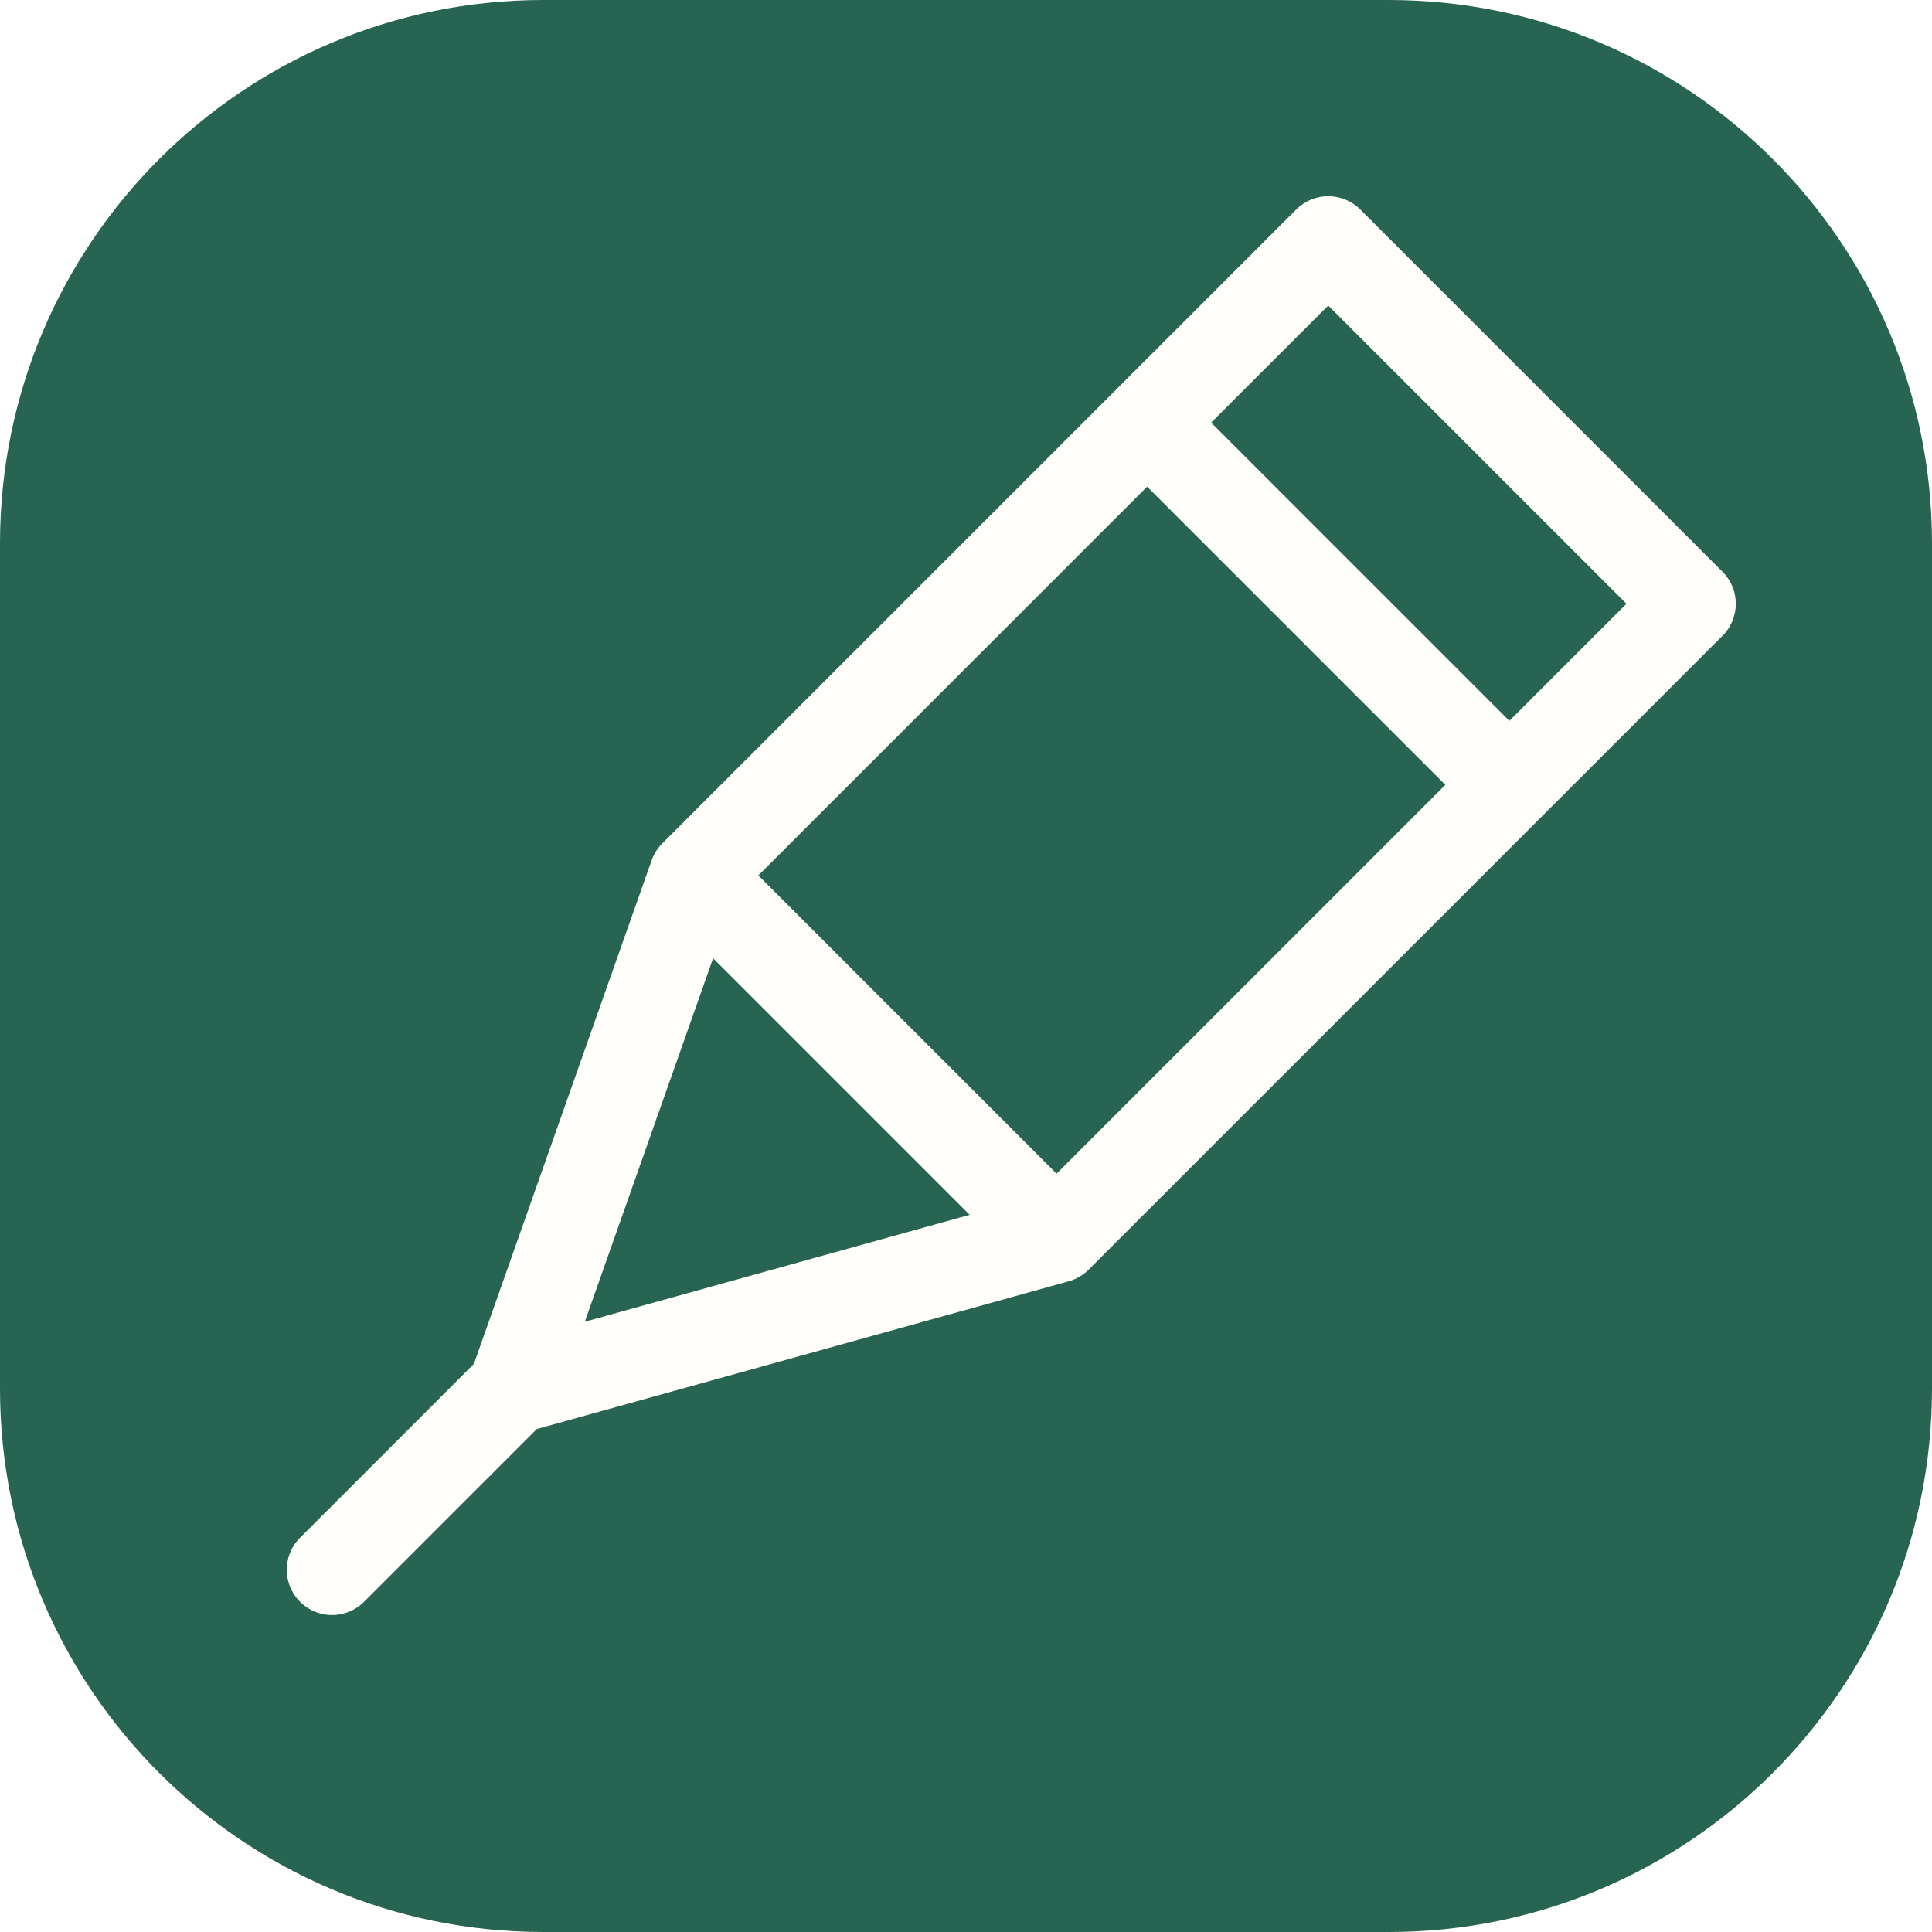
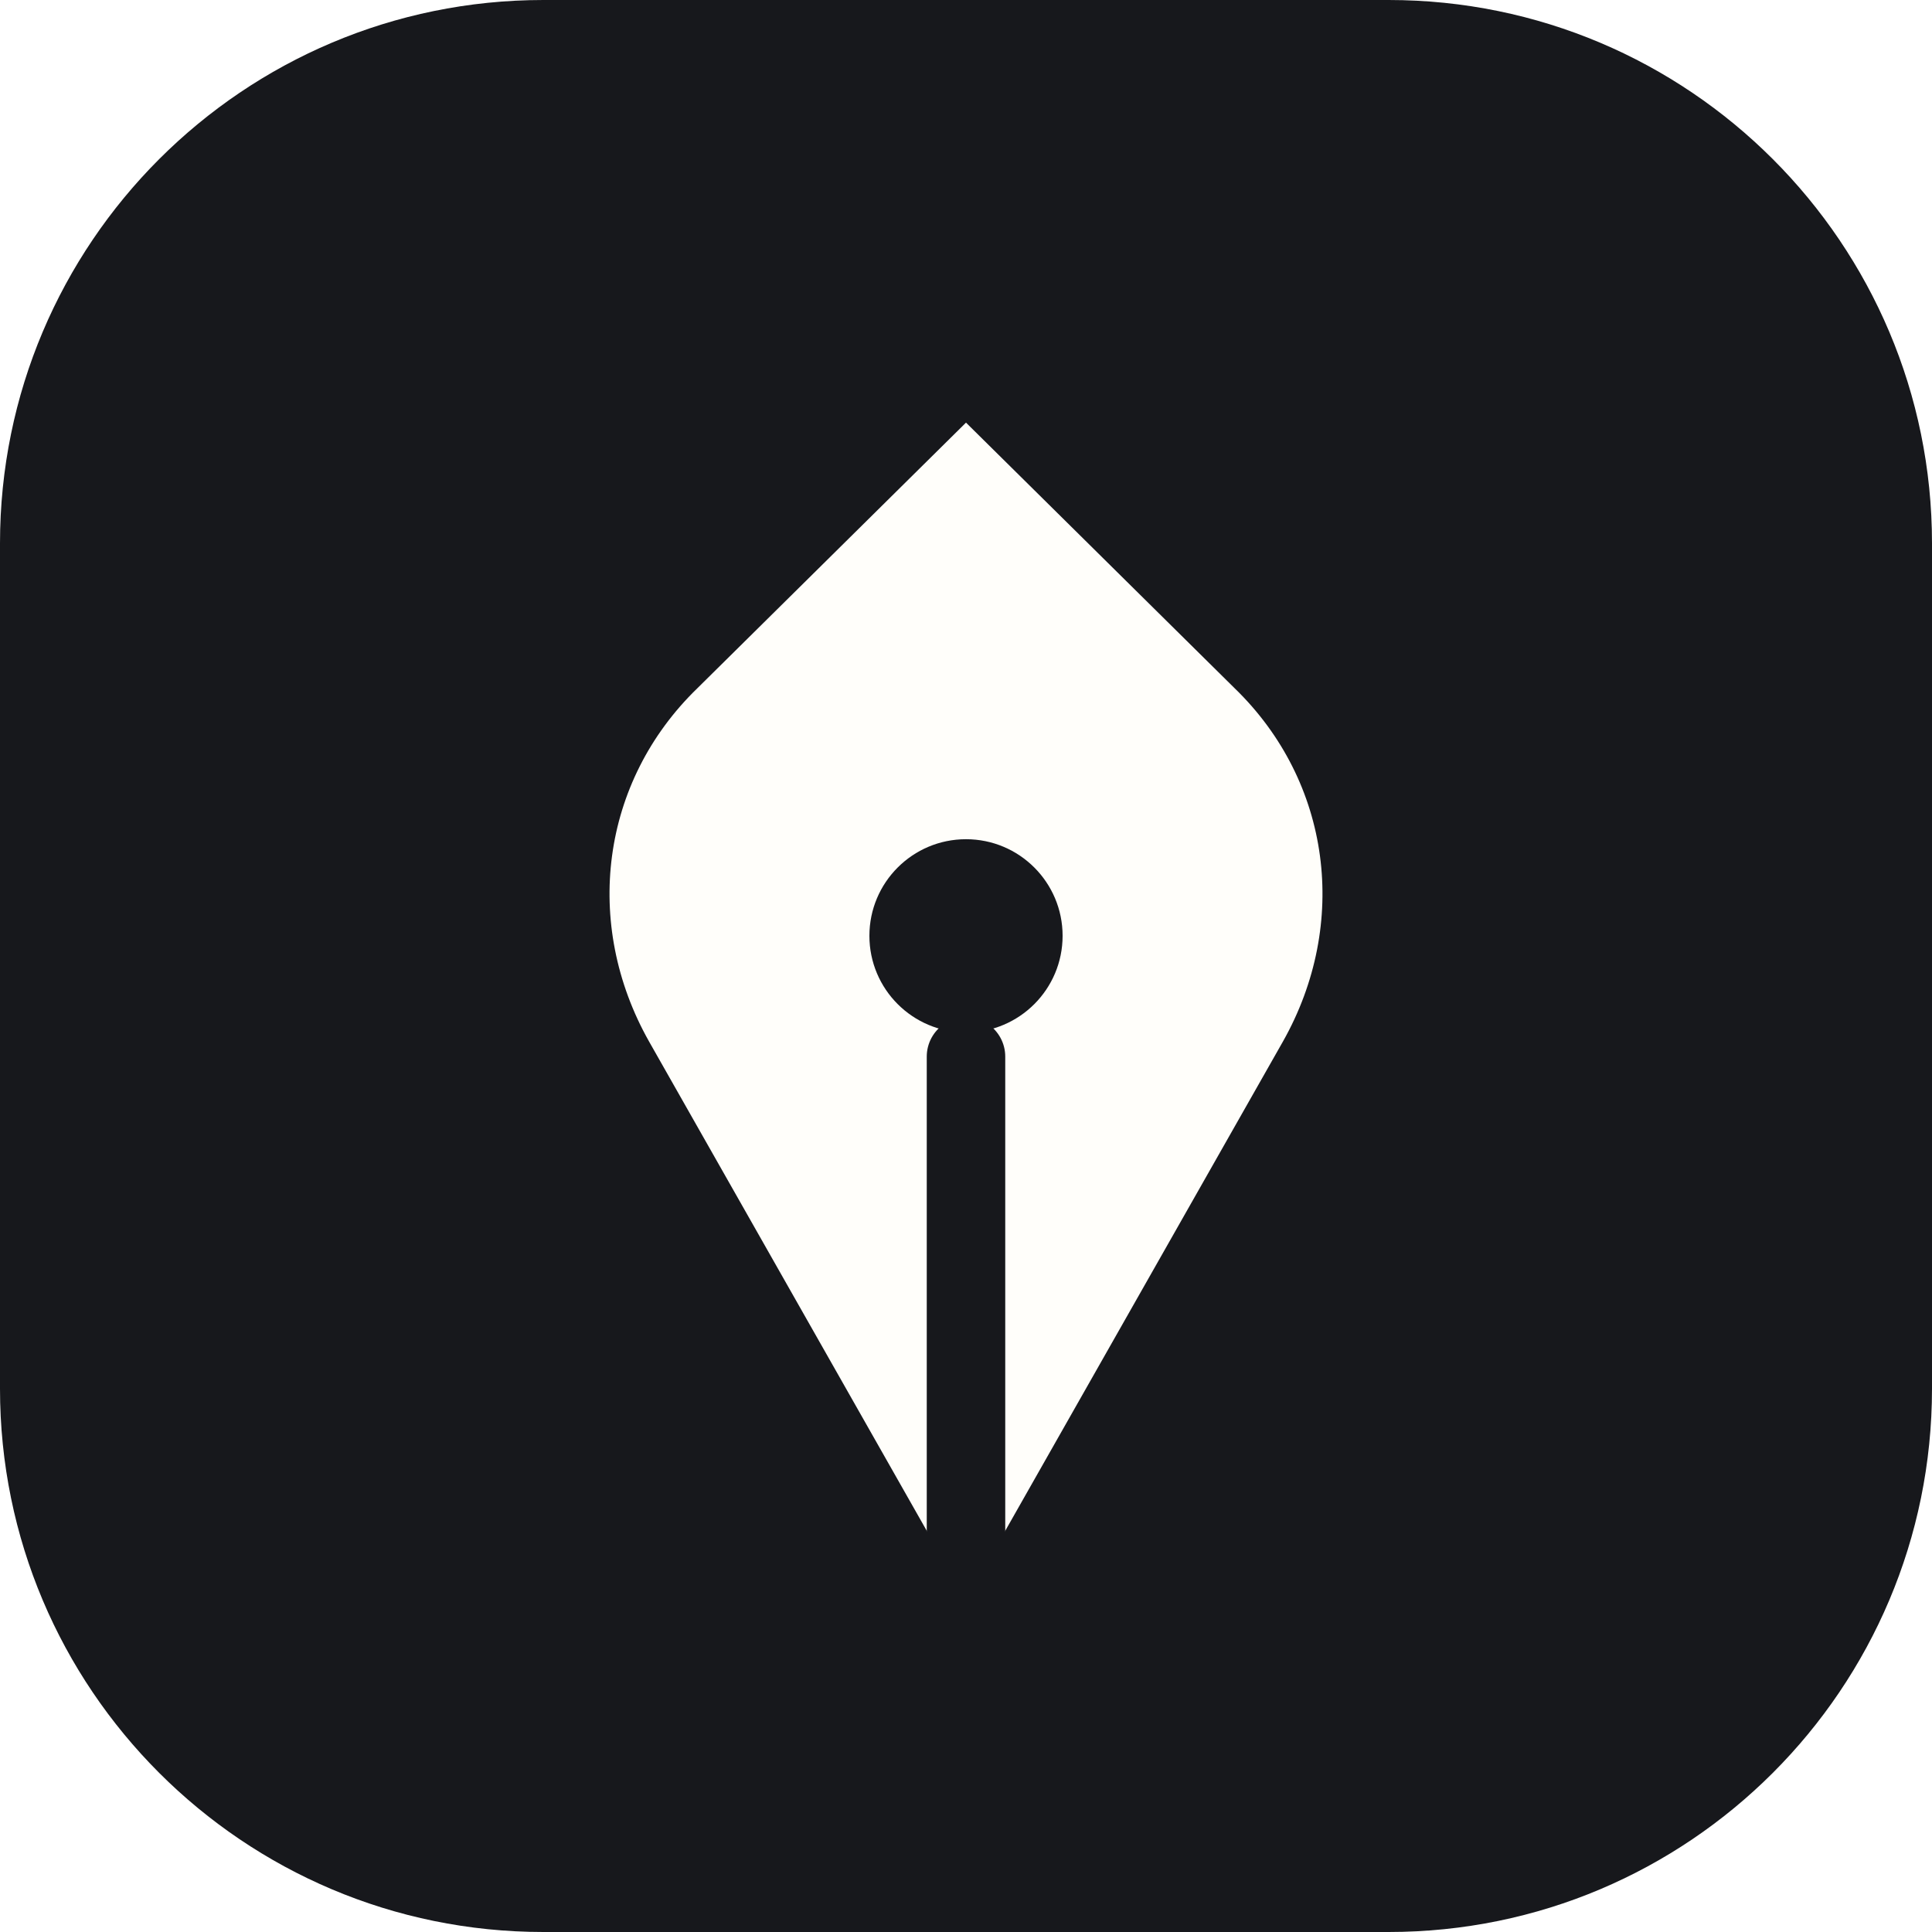
<svg xmlns="http://www.w3.org/2000/svg" viewBox="0 0 64 64">
-   <rect width="64" height="64" rx="18" fill="#276451" />
-   <path d="m17 46 6-17L44 8l12 12-21 21-18 5Zm6-17 12 12M17 46l-6 6M38 14l12 12" fill="none" stroke="#fffefa" stroke-width="3" stroke-linecap="round" stroke-linejoin="round" />
+   <rect width="64" height="64" rx="18" fill="#17181c" />
+   <path d="M32 53 21.5 34.5c-2.2-3.9-1.6-8.6 1.6-11.7L32 14l8.9 8.8c3.2 3.1 3.8 7.8 1.6 11.7Z" fill="#fffefa" />
+   <path d="M32 53V35" stroke="#17181c" stroke-width="2.6" stroke-linecap="round" />
+   <circle cx="32" cy="31" r="3.2" fill="#17181c" />
</svg>
